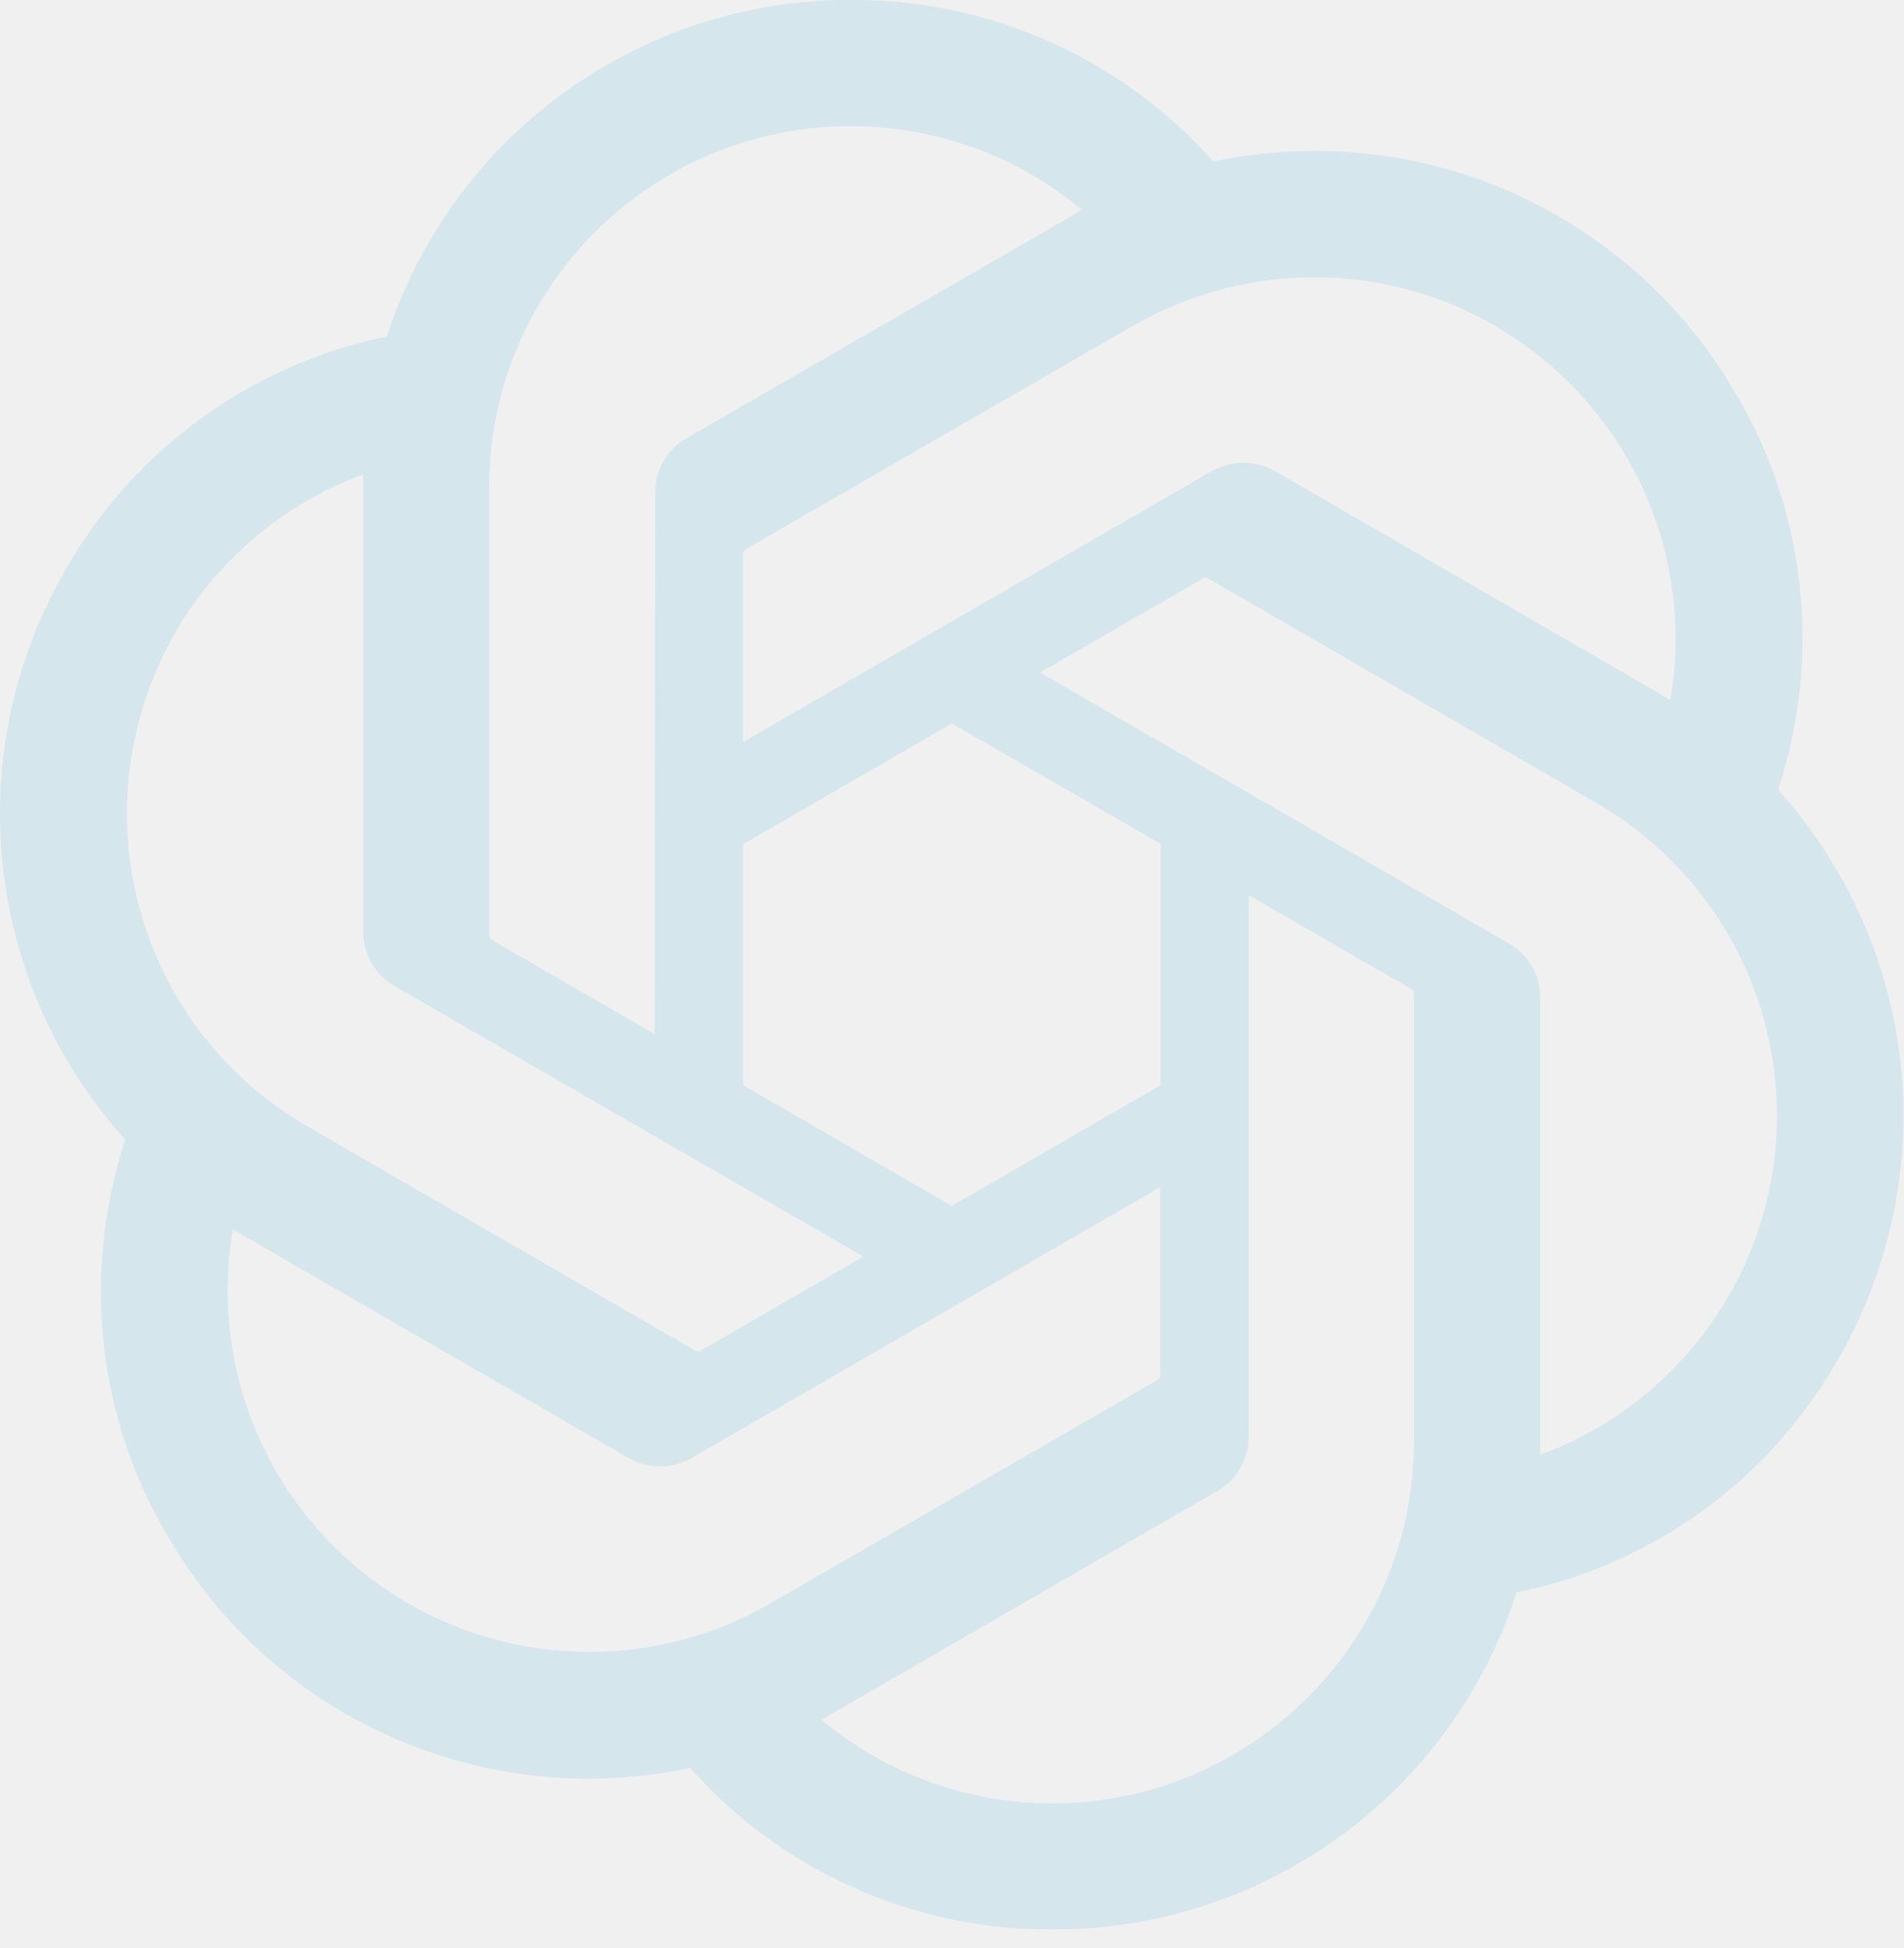
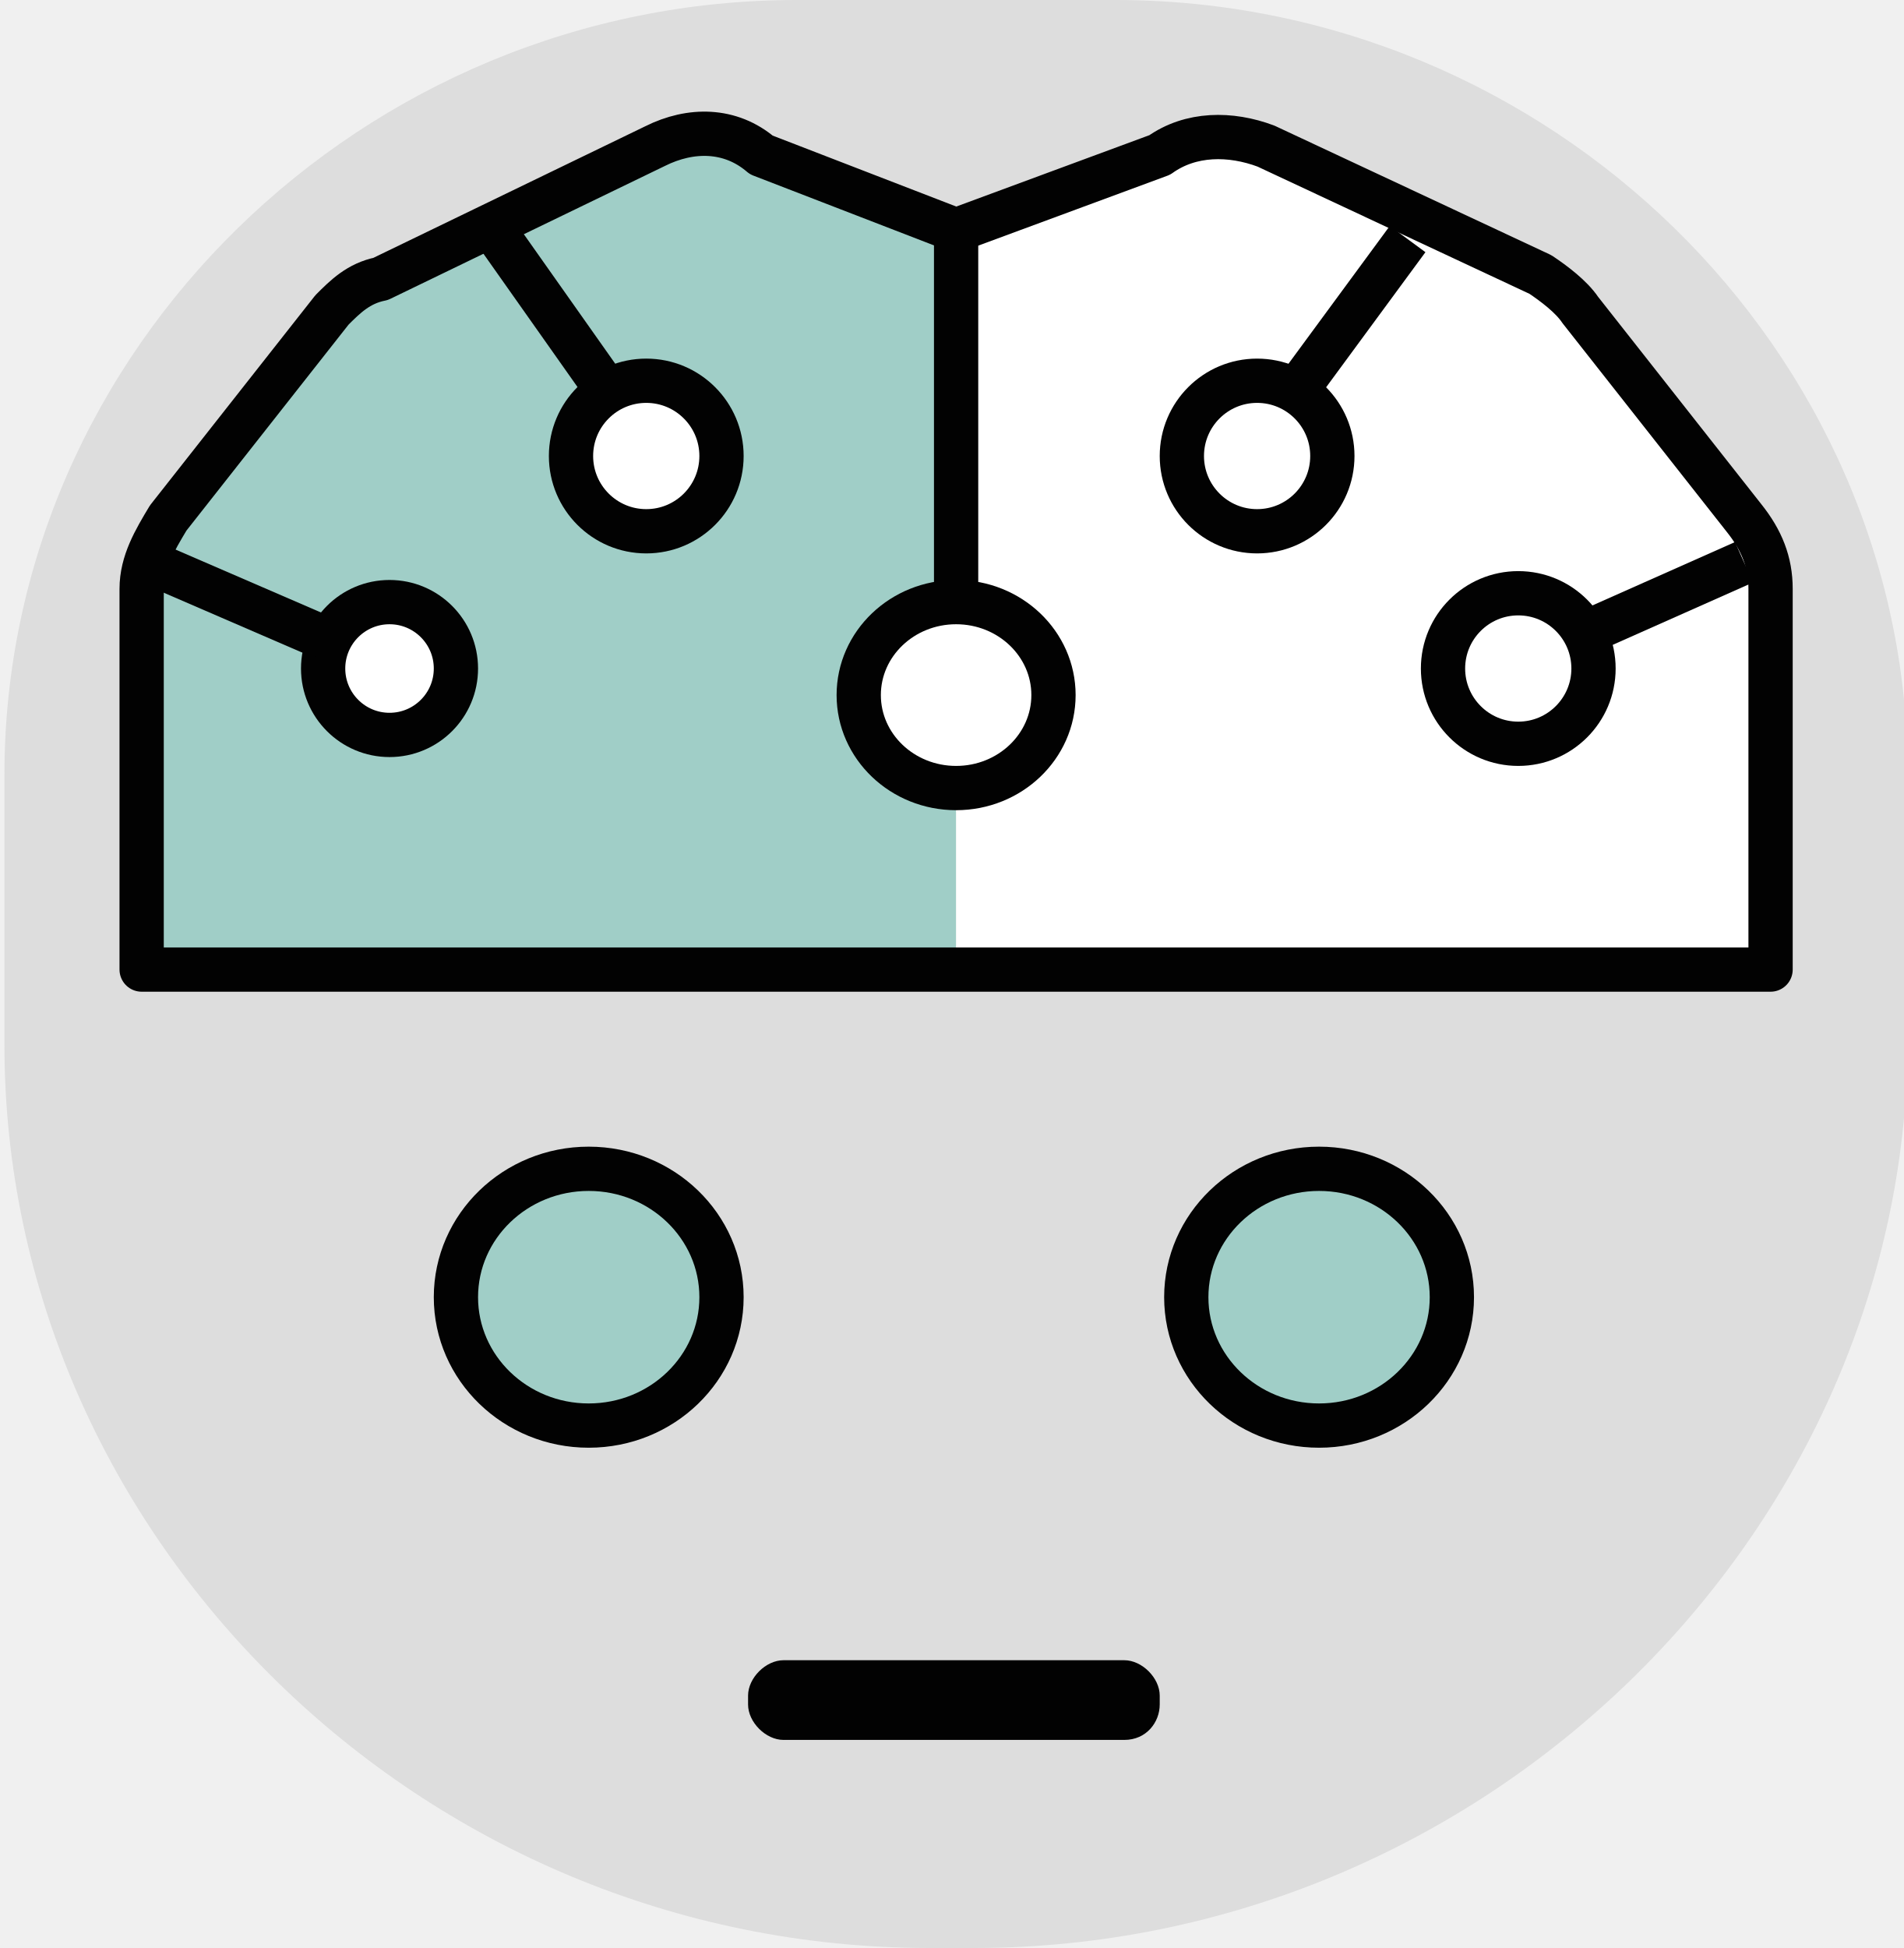
- <svg xmlns="http://www.w3.org/2000/svg" xmlns:xlink="http://www.w3.org/1999/xlink" width="43" height="44" viewBox="0 0 43 44" fill="none">
-   <defs>
-     <rect id="path_0" x="0" y="0" width="43" height="43.58" />
-   </defs>
-   <g opacity="1" transform="translate(0 0.000001981943)  rotate(0 21.5 21.79007)">
-     <mask id="bg-mask-0" fill="white">
-       <use xlink:href="#path_0" />
-     </mask>
-     <g mask="url(#bg-mask-0)">
-       <path id="分组 1" fill-rule="evenodd" style="fill:#8BCAE0" transform="translate(0 0)  rotate(0 21.5 21.79007)" opacity="0.27" d="M40.17 17.84L40.17 17.84C40.53 16.73 40.72 15.57 40.72 14.41C40.72 12.48 40.21 10.58 39.23 8.92C37.27 5.51 33.64 3.41 29.71 3.41C28.94 3.41 28.16 3.49 27.41 3.65C25.35 1.33 22.39 0 19.29 0L19.22 0L19.19 0C14.43 0 10.21 3.07 8.74 7.6C5.68 8.23 3.03 10.15 1.48 12.87C0.51 14.54 0 16.45 0 18.38C0 21.1 1.01 23.73 2.83 25.74C2.47 26.85 2.28 28.01 2.28 29.17C2.28 31.1 2.79 33 3.77 34.66C6.14 38.8 10.92 40.93 15.59 39.93C17.65 42.25 20.61 43.58 23.71 43.58L23.78 43.58L23.81 43.58C28.57 43.58 32.8 40.51 34.26 35.97C37.33 35.35 39.97 33.43 41.52 30.71C42.49 29.03 43 27.13 43 25.2C43 22.48 41.99 19.86 40.17 17.84Z M18.817 38.695C18.727 38.745 18.647 38.795 18.557 38.845C20.017 40.065 21.867 40.735 23.777 40.735L23.787 40.735C28.287 40.725 31.937 37.065 31.947 32.565L31.947 22.435C31.937 22.385 31.907 22.355 31.877 22.335L28.207 20.215L28.207 32.455C28.207 32.965 27.937 33.435 27.487 33.685L18.817 38.695Z M17.393 36.223L26.163 31.163C26.203 31.133 26.223 31.093 26.223 31.053L26.213 31.053L26.213 26.813L15.623 32.933C15.183 33.183 14.643 33.183 14.203 32.933L5.523 27.923C5.443 27.873 5.323 27.803 5.263 27.763C5.183 28.223 5.143 28.693 5.143 29.163C5.143 30.593 5.523 31.993 6.233 33.233L6.233 33.233C7.703 35.763 10.393 37.313 13.313 37.313C14.743 37.313 16.153 36.943 17.393 36.223Z M8.206 11.013C8.206 10.923 8.206 10.783 8.206 10.713C6.416 11.373 4.906 12.643 3.956 14.293L3.956 14.293C3.246 15.533 2.866 16.943 2.866 18.373C2.866 21.293 4.416 23.983 6.946 25.443L15.716 30.513C15.756 30.533 15.806 30.533 15.836 30.503L19.506 28.383L8.916 22.273C8.476 22.023 8.206 21.553 8.206 21.043L8.206 21.033L8.206 11.013Z M36.055 18.13L27.285 13.06C27.245 13.04 27.195 13.05 27.165 13.07L23.495 15.19L34.085 21.31C34.525 21.56 34.795 22.02 34.795 22.53C34.795 22.53 34.795 22.54 34.795 22.54L34.795 32.86C38.005 31.68 40.145 28.62 40.145 25.2C40.145 22.28 38.585 19.59 36.055 18.13Z M16.834 12.412C16.805 12.442 16.785 12.482 16.785 12.522L16.785 12.522L16.785 16.762L27.375 10.642C27.595 10.522 27.845 10.452 28.095 10.452C28.345 10.452 28.584 10.522 28.805 10.642L37.484 15.662C37.565 15.712 37.654 15.762 37.734 15.812L37.734 15.812C37.815 15.352 37.855 14.892 37.855 14.432C37.855 9.922 34.194 6.262 29.684 6.262C28.255 6.262 26.855 6.642 25.605 7.352L16.834 12.412Z M19.221 2.849C14.711 2.849 11.051 6.499 11.051 11.009L11.051 21.139C11.061 21.189 11.081 21.219 11.121 21.239L14.791 23.359L14.801 11.129L14.801 11.119C14.801 10.619 15.071 10.149 15.511 9.899L24.191 4.889C24.261 4.839 24.381 4.779 24.441 4.739C22.981 3.519 21.131 2.849 19.221 2.849Z M16.783 24.51L21.503 27.24L26.223 24.51L26.223 19.06L21.503 16.34L16.783 19.07L16.783 24.51Z " />
-     </g>
-   </g>
+ <svg xmlns="http://www.w3.org/2000/svg" version="1.1" id="图层_1" x="0px" y="0px" viewBox="0 0 43 44" style="enable-background:new 0 0 43 44;" xml:space="preserve">
+   <style type="text/css">
+ 	.st0{fill:#DDDDDD;}
+ 	.st1{fill:#A0CEC7;}
+ 	.st2{fill:#FFFFFF;}
+ 	.st3{fill:none;stroke:#020202;stroke-linecap:round;stroke-linejoin:round;stroke-miterlimit:10;}
+ 	.st4{fill:#A0CEC7;stroke:#020202;stroke-miterlimit:10;}
+ 	.st5{fill:#FFFFFF;stroke:#020202;stroke-miterlimit:10;}
+ 	.st6{fill:none;stroke:#020202;stroke-miterlimit:10;}
+ 	.st7{fill:#020202;}
+ </style>
+   <path class="st0" d="M22,44H21C9.5,44,0.1,34.7,0.1,23.6v-6.1C0.1,7.9,8.2,0,18,0h7.2C35,0,43.1,7.9,43.1,17.5v6.1  C43,34.7,33.5,44,22,44L22,44z" />
+   <path class="st1" d="M21.6,5.4v16.4h-18v-9.4l4.5-6l7.9-3.4" />
+   <path class="st2" d="M21.6,5.4v16.4h18v-9.4l-4.5-6l-7.9-3.4" />
+   <path class="st3" d="M21.6,5.2l-4.4-1.7c-0.7-0.6-1.6-0.6-2.4-0.2l-6.2,3C8.1,6.4,7.8,6.7,7.5,7l-3.7,4.7c-0.3,0.5-0.6,1-0.6,1.6  v8.6H40v-8.6c0-0.6-0.2-1.1-0.6-1.6L35.7,7c-0.2-0.3-0.6-0.6-0.9-0.8l-6.2-2.9c-0.8-0.3-1.7-0.3-2.4,0.2L21.6,5.2L21.6,5.2z" />
+   <ellipse class="st4" cx="13.3" cy="29.3" rx="3" ry="2.9" />
+   <ellipse class="st4" cx="29.8" cy="29.3" rx="3" ry="2.9" />
+   <ellipse class="st5" cx="21.6" cy="15.7" rx="2.2" ry="2.1" />
+   <path class="st6" d="M21.6,5.2v8.1" />
+   <ellipse class="st6" cx="28.4" cy="10.3" rx="1.7" ry="1.7" />
+   <ellipse class="st6" cx="34.3" cy="15.1" rx="1.7" ry="1.7" />
+   <path class="st6" d="M31.8,5.4l-2.5,3.4 M35.8,14.3l3.6-1.6" />
+   <ellipse class="st5" cx="14.6" cy="10.3" rx="1.7" ry="1.7" />
+   <ellipse class="st5" cx="8.8" cy="15.1" rx="1.5" ry="1.5" />
+   <path class="st6" d="M11.3,5.4l2.4,3.4 M3.6,12.8l3.7,1.6" />
+   <path class="st7" d="M25.4,39.3h-7.7c-0.4,0-0.8-0.4-0.8-0.8v-0.2c0-0.4,0.4-0.8,0.8-0.8h7.7c0.4,0,0.8,0.4,0.8,0.8v0.2  C26.2,38.9,25.9,39.3,25.4,39.3L25.4,39.3z" />
</svg>
